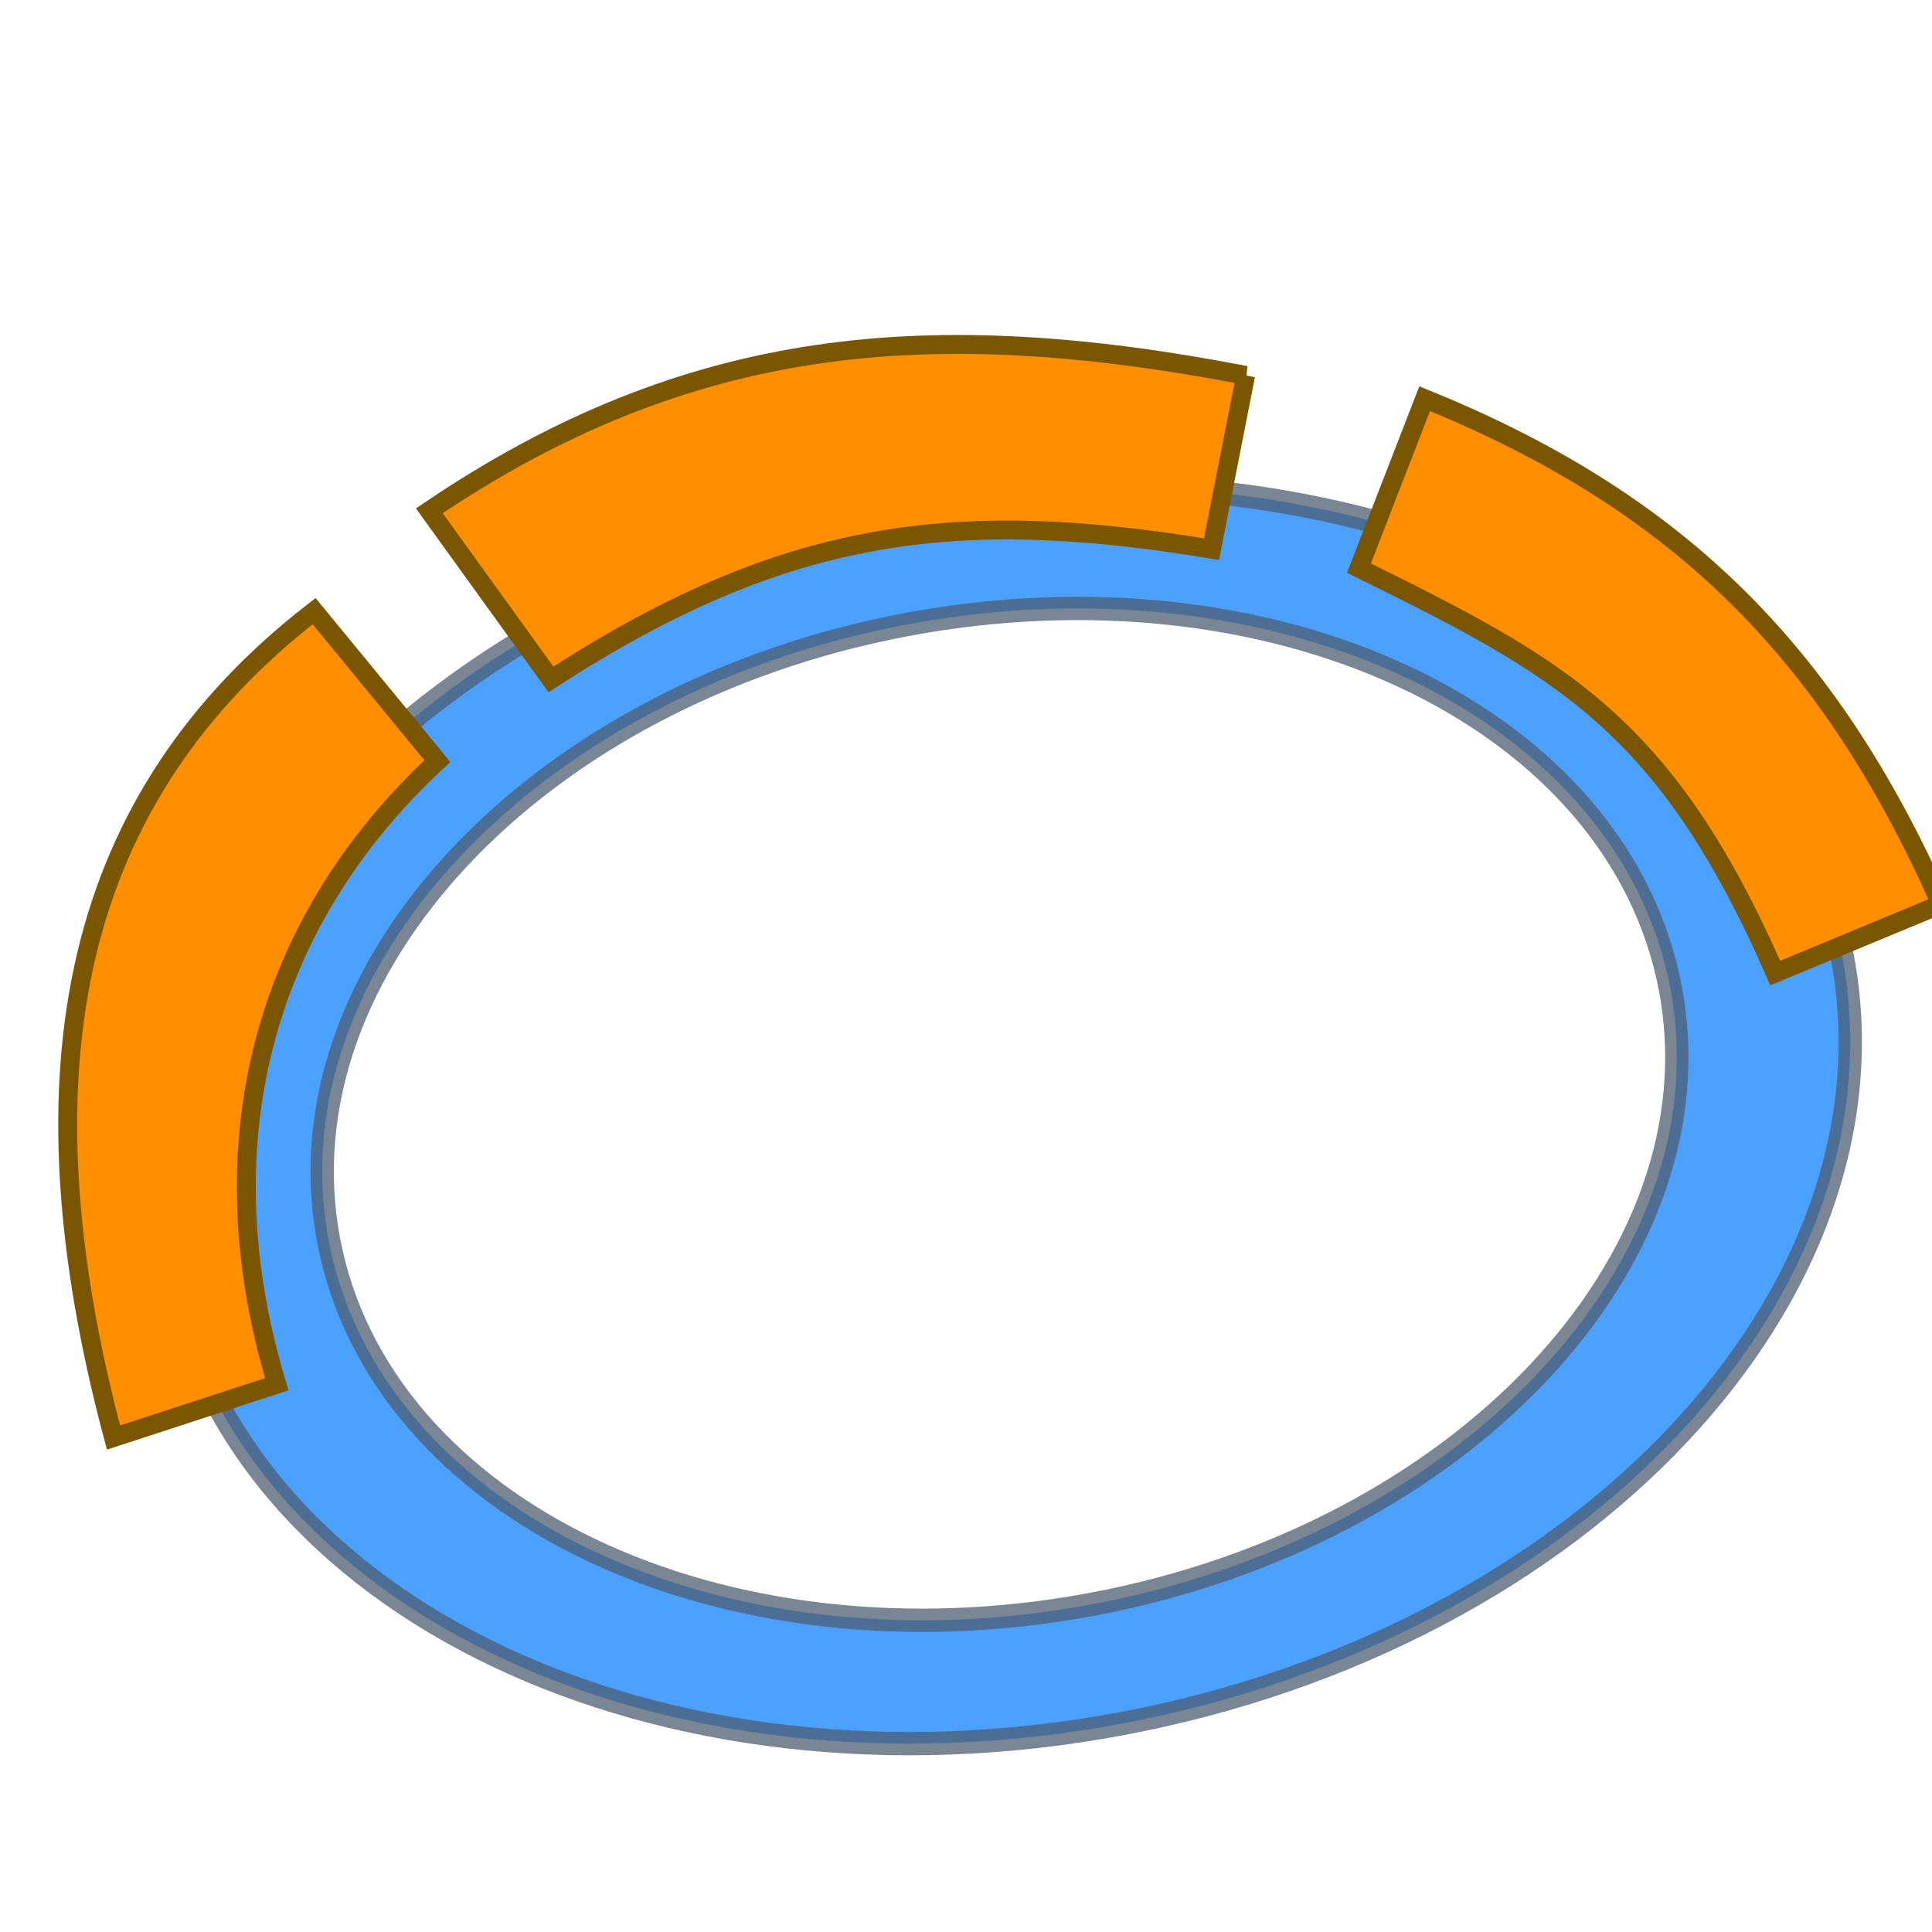
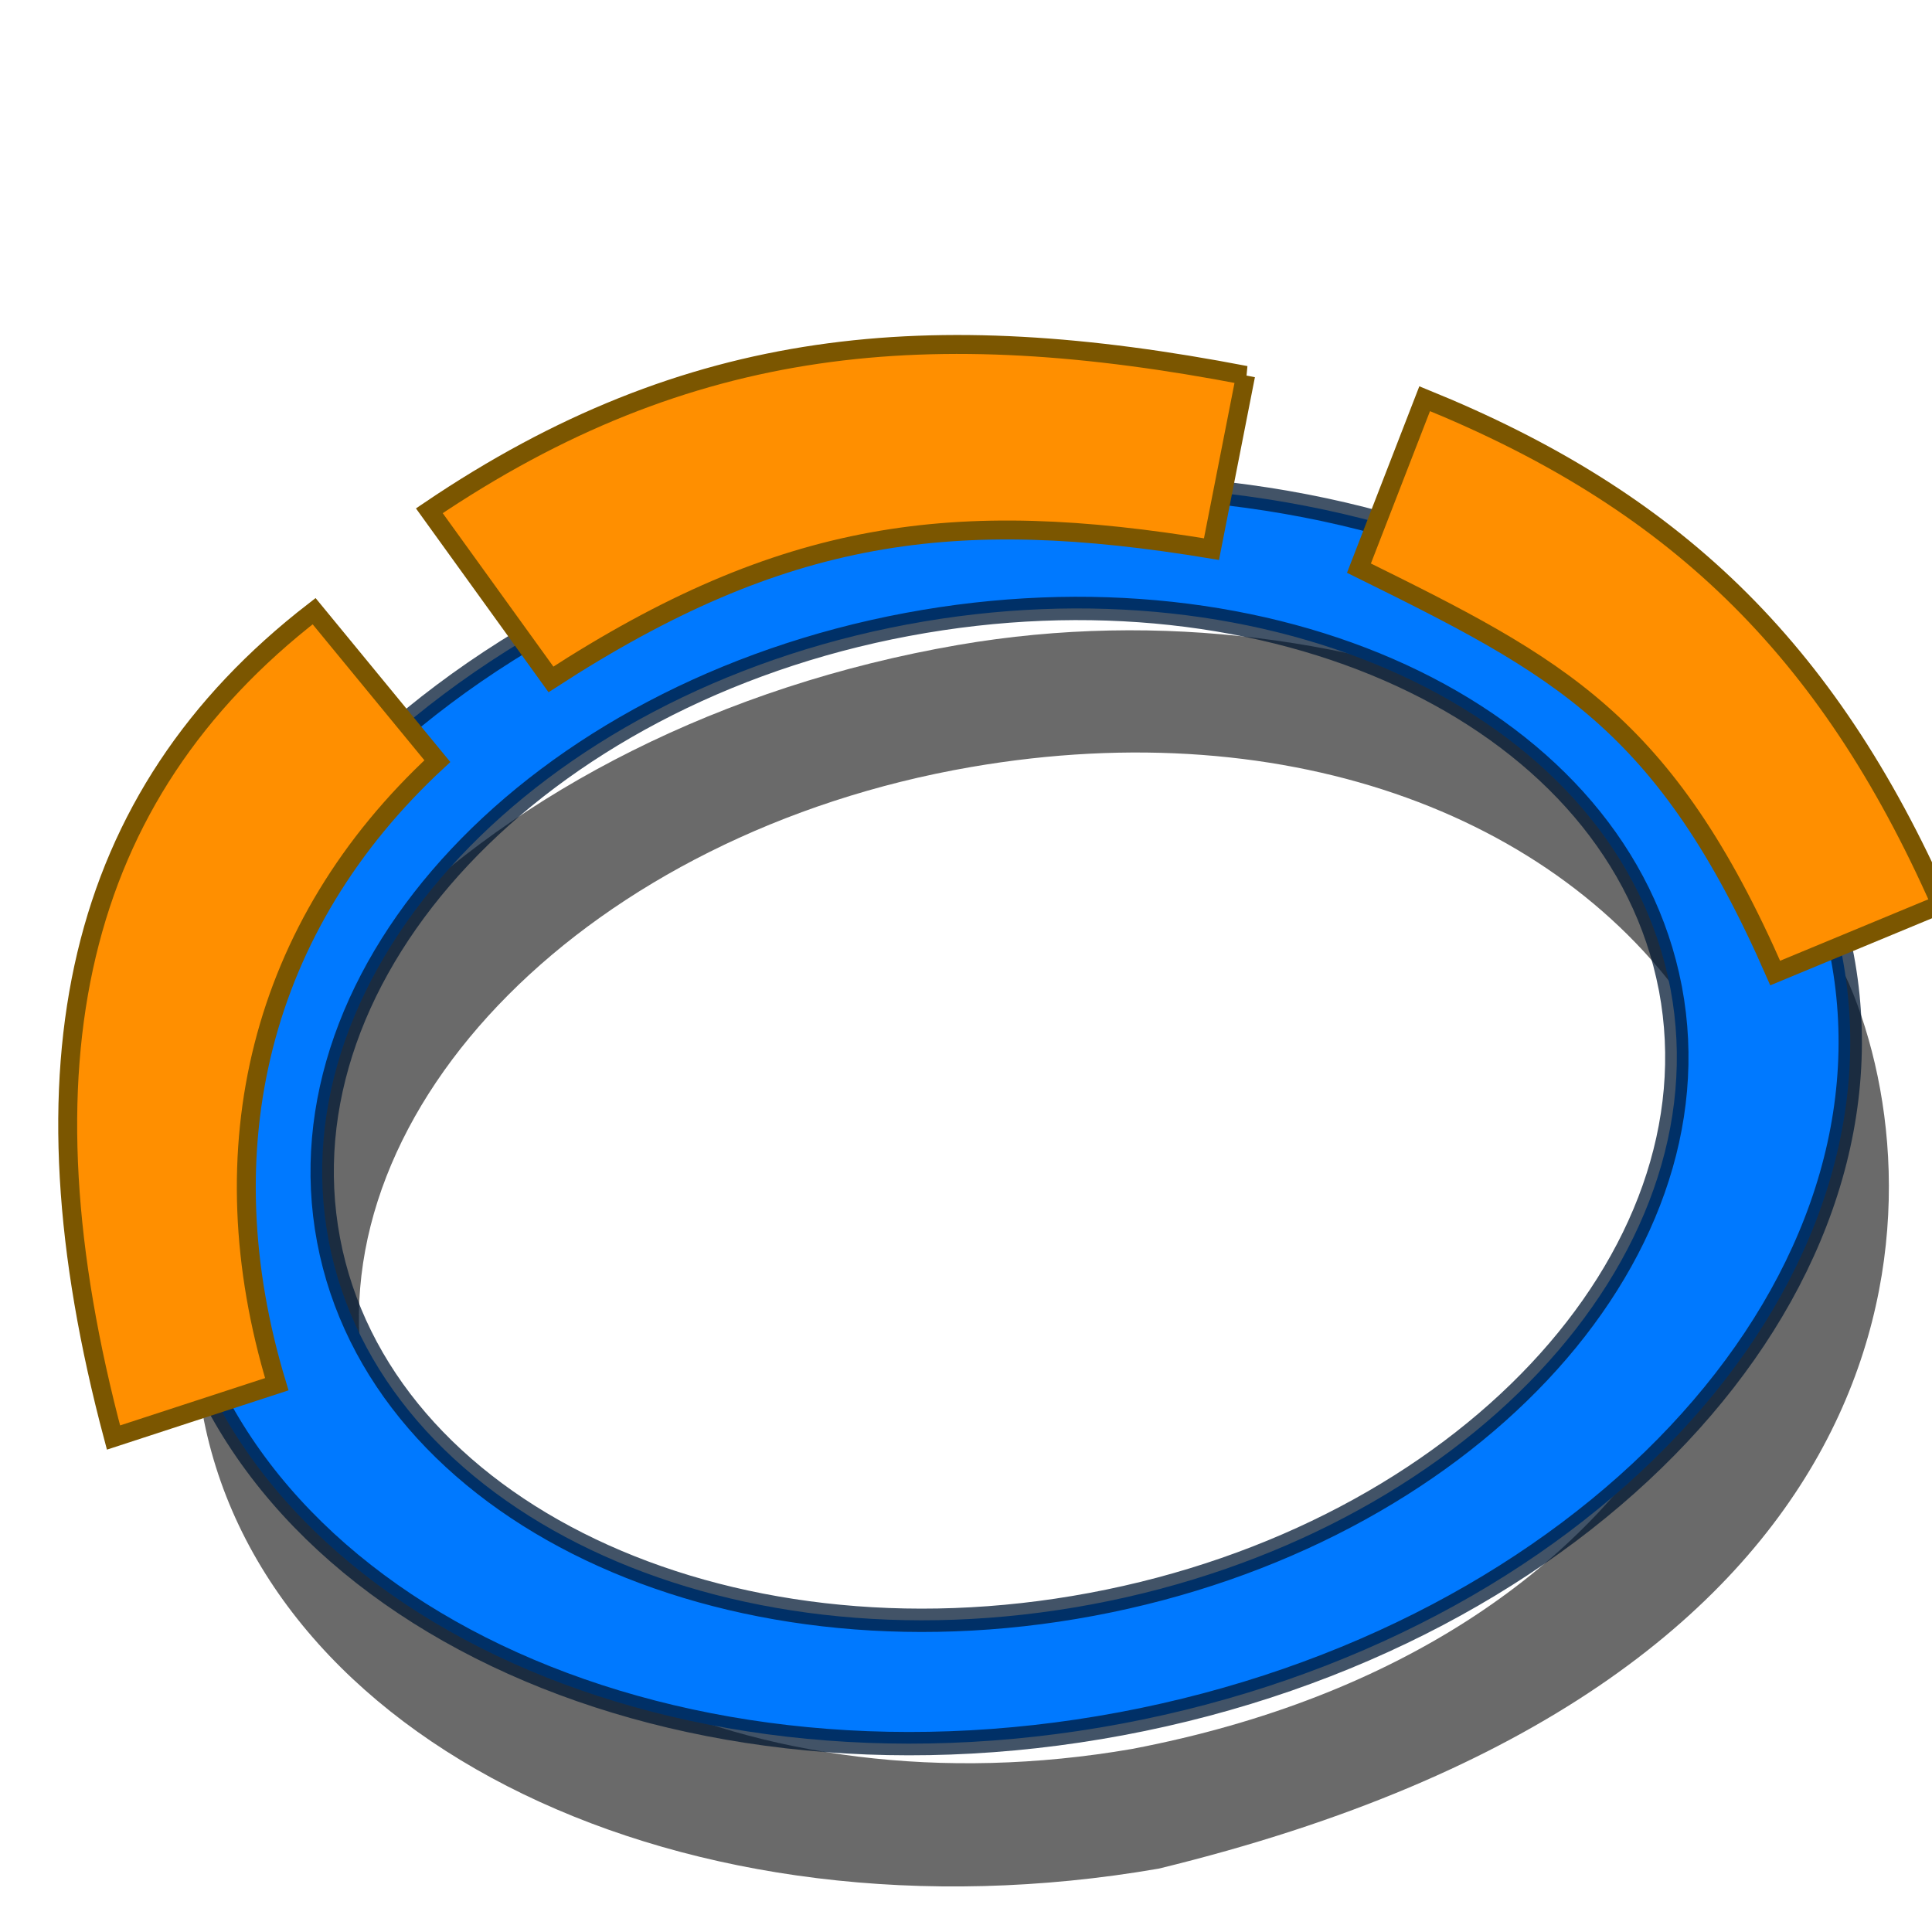
<svg xmlns="http://www.w3.org/2000/svg" xmlns:xlink="http://www.w3.org/1999/xlink" width="64px" height="64px" id="svg2918" version="1.1">
  <defs id="defs2920">
    <linearGradient id="linearGradient3144">
      <stop style="stop-color:#ffffff;stop-opacity:1;" offset="0" id="stop3146" />
      <stop style="stop-color:#ffffff;stop-opacity:0;" offset="1" id="stop3148" />
    </linearGradient>
    <radialGradient xlink:href="#linearGradient3144" id="radialGradient3183" gradientUnits="userSpaceOnUse" gradientTransform="matrix(1,0,0,0.6985294,0,202.8286)" cx="225.264" cy="672.797" fx="225.264" fy="672.797" r="34.345" />
    <radialGradient xlink:href="#linearGradient3144-6" id="radialGradient4272" gradientUnits="userSpaceOnUse" gradientTransform="matrix(1,0,0,0.6985294,0,202.8286)" cx="225.264" cy="672.797" fx="225.264" fy="672.797" r="34.345" />
    <linearGradient id="linearGradient3144-6">
      <stop style="stop-color:#ffffff;stop-opacity:1;" offset="0" id="stop3146-2" />
      <stop style="stop-color:#ffffff;stop-opacity:0;" offset="1" id="stop3148-5" />
    </linearGradient>
    <linearGradient xlink:href="#linearGradient4135-3" id="linearGradient4145-1" x1="131.823" y1="101.227" x2="191.316" y2="101.227" gradientUnits="userSpaceOnUse" />
    <linearGradient id="linearGradient4135-3">
      <stop style="stop-color:#0079ff;stop-opacity:1;" offset="0" id="stop4137-9" />
      <stop style="stop-color:#0079ff;stop-opacity:0;" offset="1" id="stop4139-2" />
    </linearGradient>
    <linearGradient xlink:href="#linearGradient4135-3-5" id="linearGradient4145-1-8" x1="131.823" y1="101.227" x2="191.316" y2="101.227" gradientUnits="userSpaceOnUse" />
    <linearGradient id="linearGradient4135-3-5">
      <stop style="stop-color:#0079ff;stop-opacity:1;" offset="0" id="stop4137-9-3" />
      <stop style="stop-color:#0079ff;stop-opacity:0;" offset="1" id="stop4139-2-7" />
    </linearGradient>
    <linearGradient xlink:href="#linearGradient4135-3-5" id="linearGradient4200" x1="62.431" y1="26.713" x2="62.89" y2="26.713" gradientUnits="userSpaceOnUse" gradientTransform="matrix(0.9231752,0,0,0.8969792,3.62549,12.91258)" />
  </defs>
  <g id="layer1">
+     <path style="fill:#000000;fill-opacity:0.585;fill-rule:nonzero;stroke:none;stroke-width:5.8;marker:none;visibility:visible;display:inline;overflow:visible;enable-background:accumulate" d="M 31.727,21.367 C 16.055,24.077 4.826,35.358 6.663,46.544 8.5,57.731 22.712,64.611 38.383,61.901 63.43,55.807 64.344,40.401 61.397,32.939 58.451,25.476 45.264,19.026 31.727,21.367 z m 0.432,4.043 C 42.819,23.567 51.966,27.135 56.284,33.891 60.603,40.647 55.429,54.515 37.5,57.936 24.925,60.111 13.521,54.59 12.047,45.613 10.573,36.637 19.583,27.585 32.159,25.41 z" id="path4439" />
    <g id="g3177" transform="matrix(-0.1459885,0.00366916,-0.00366916,-0.1459885,83.95779,125.9748)" />
-     <path style="fill:url(#linearGradient4200);fill-opacity:1;fill-rule:nonzero;stroke:#001833;stroke-width:0.773;stroke-linecap:butt;stroke-linejoin:miter;stroke-miterlimit:4;stroke-opacity:0.741;stroke-dasharray:none;stroke-dashoffset:0;marker:none;visibility:visible;display:inline;overflow:visible;enable-background:accumulate;opacity:0.7" d="M 29.52,16.648 C 14.231,19.512 3.528,30.898 5.631,42.062 7.735,53.227 21.851,59.965 37.14,57.102 52.429,54.238 63.131,42.852 61.028,31.688 L 60.909,31.134 C 58.987,20.607 44.95,14.1 29.52,16.648 z m 0.533,4.038 c 12.054,-2.257 23.201,2.885 25.189,11.622 l 0.094,0.446 C 57.023,41.713 48.435,50.849 36.167,53.146 23.899,55.444 12.572,50.037 10.884,41.079 9.196,32.12 17.784,22.984 30.052,20.686 z" id="path4425-1" />
+     <path style="fill:url(#linearGradient4200);fill-opacity:1;fill-rule:nonzero;stroke:#001833;stroke-width:0.773;stroke-linecap:butt;stroke-linejoin:miter;stroke-miterlimit:4;stroke-opacity:0.741;stroke-dasharray:none;stroke-dashoffset:0;marker:none;visibility:visible;display:inline;overflow:visible;enable-background:accumulate;opacity:1" d="M 29.52,16.648 C 14.231,19.512 3.528,30.898 5.631,42.062 7.735,53.227 21.851,59.965 37.14,57.102 52.429,54.238 63.131,42.852 61.028,31.688 L 60.909,31.134 C 58.987,20.607 44.95,14.1 29.52,16.648 z m 0.533,4.038 c 12.054,-2.257 23.201,2.885 25.189,11.622 l 0.094,0.446 C 57.023,41.713 48.435,50.849 36.167,53.146 23.899,55.444 12.572,50.037 10.884,41.079 9.196,32.12 17.784,22.984 30.052,20.686 z" id="path4425-1" />
    <path style="fill:#ff8f00;fill-opacity:1;fill-rule:nonzero;stroke:#7b5600;stroke-width:0.627;stroke-linecap:butt;stroke-linejoin:miter;stroke-miterlimit:4;stroke-opacity:1;stroke-dashoffset:0;marker:none;visibility:visible;display:inline;overflow:visible;enable-background:accumulate" d="m 10.405,20.246 4.083,4.968 C 8.606,30.662 6.801,38.045 9.169,45.854 L 3.76,47.62 C 0.473,35.295 2.455,26.397 10.405,20.246 z" id="rect2269-8" />
    <path style="fill:#ff8f00;fill-opacity:1;fill-rule:nonzero;stroke:#7b5600;stroke-width:0.627;stroke-linecap:butt;stroke-linejoin:miter;stroke-miterlimit:4;stroke-opacity:1;stroke-dashoffset:0;marker:none;visibility:visible;display:inline;overflow:visible;enable-background:accumulate" d="m 41.263,12.435 -1.131,5.755 c -8.503,-1.404 -14.174,-0.686 -21.881,4.316 l -4.029,-5.586 c 8.621,-5.834 16.627,-6.488 27.042,-4.485 z" id="rect2269-8-9" />
    <path style="fill:#ff8f00;fill-opacity:1;fill-rule:nonzero;stroke:#7b5600;stroke-width:0.627;stroke-linecap:butt;stroke-linejoin:miter;stroke-miterlimit:4;stroke-opacity:1;stroke-dashoffset:0;marker:none;visibility:visible;display:inline;overflow:visible;enable-background:accumulate" d="m 64.295,29.957 -5.489,2.276 C 55.152,23.877 51.613,22.079 45.017,18.82 l 2.177,-5.613 c 8.193,3.328 13.325,8.196 17.102,16.75 z" id="rect2269-8-9-1" />
  </g>
</svg>
